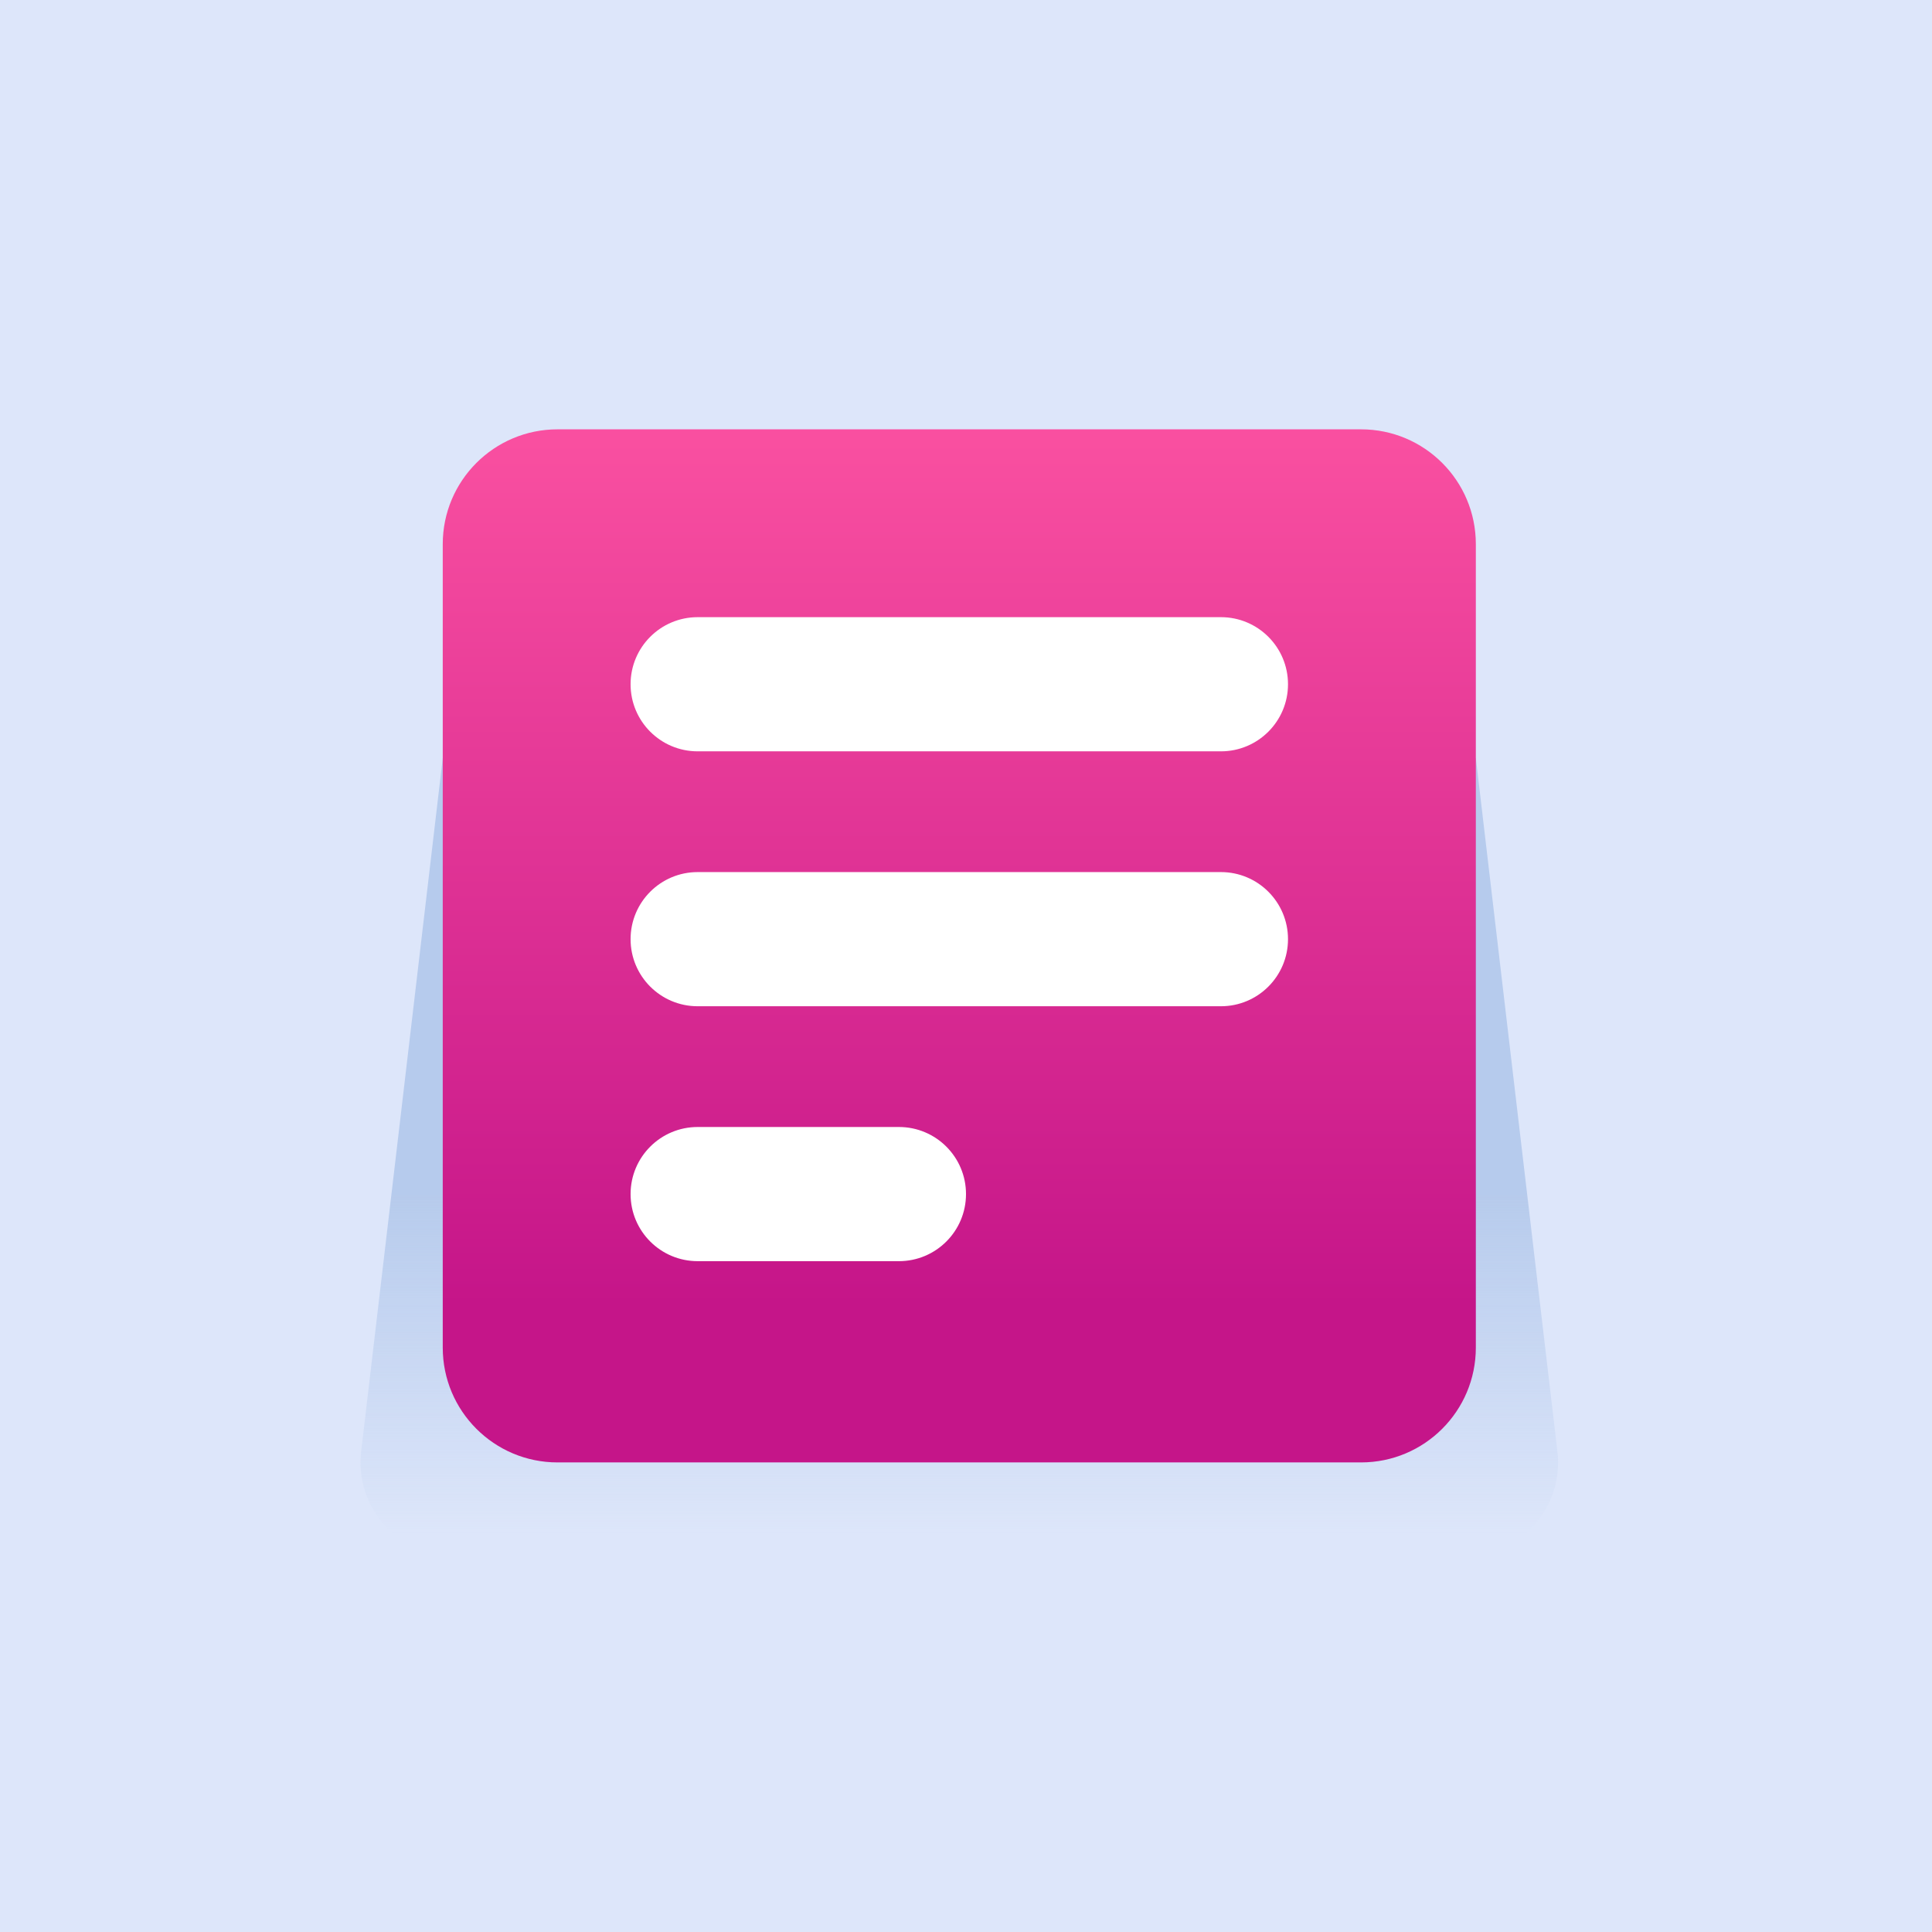
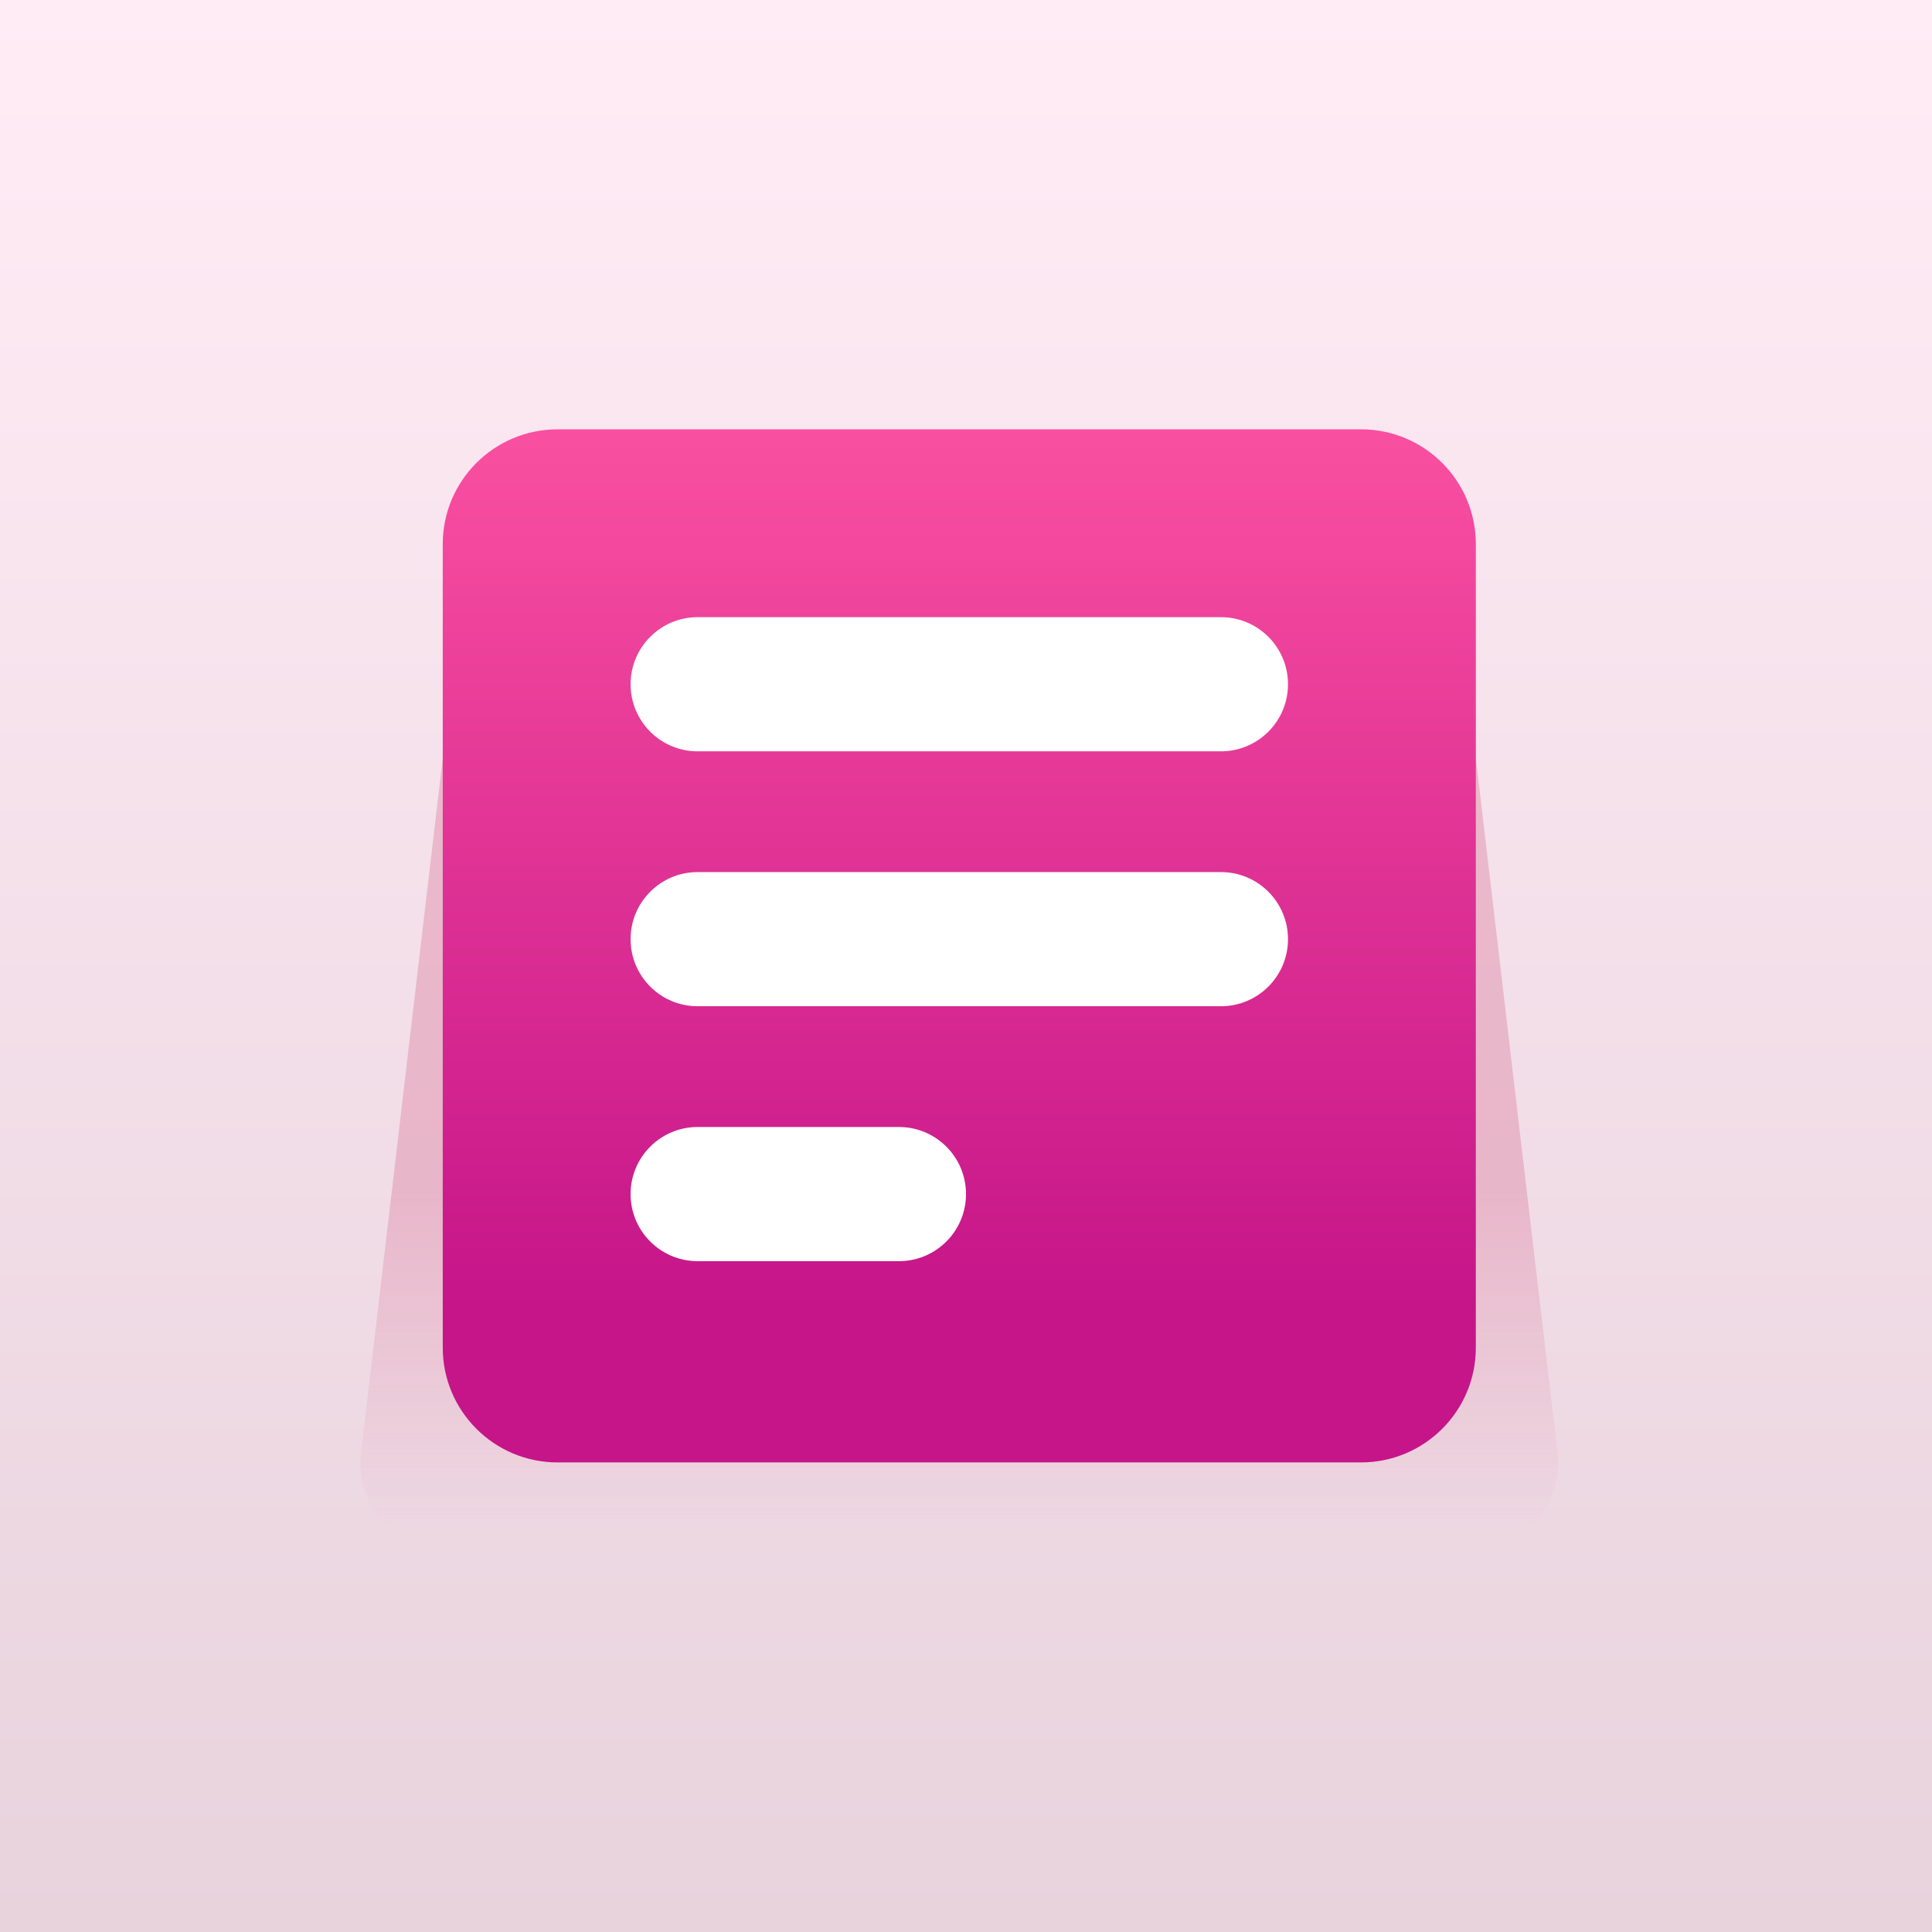
<svg xmlns="http://www.w3.org/2000/svg" width="72" height="72" viewBox="0 0 72 72" fill="none">
-   <rect width="72" height="72" fill="#DDE6FA" />
-   <path opacity="0.5" d="M16.5 28.25H55L58.04 54.091C58.285 56.172 56.659 58 54.564 58H16.936C14.841 58 13.215 56.172 13.46 54.091L16.5 28.25Z" fill="url(#paint0_linear_675_3332)" />
-   <path d="M16.5 20.278C16.5 17.915 18.416 16 20.778 16H50.722C53.085 16 55 17.915 55 20.278V50.222C55 52.585 53.085 54.5 50.722 54.5H20.778C18.416 54.5 16.5 52.585 16.5 50.222V20.278Z" fill="url(#paint1_linear_675_3332)" />
+   <rect width="72" height="72" fill="url(#paint0_linear_688_307)" />
+   <path opacity="0.5" d="M16.5 28.25H55L58.04 54.091C58.285 56.172 56.659 58 54.564 58H16.936C14.841 58 13.215 56.172 13.46 54.091L16.5 28.25Z" fill="url(#paint1_linear_688_307)" />
+   <path d="M16.5 20.278C16.5 17.915 18.416 16 20.778 16H50.722C53.085 16 55 17.915 55 20.278V50.222C55 52.585 53.085 54.5 50.722 54.5H20.778C18.416 54.5 16.5 52.585 16.5 50.222V20.278Z" fill="url(#paint2_linear_688_307)" />
  <path d="M23.5 25.5C23.5 24.119 24.619 23 26 23H45.5C46.881 23 48 24.119 48 25.5V25.5C48 26.881 46.881 28 45.5 28H26C24.619 28 23.5 26.881 23.5 25.5V25.5Z" fill="white" />
  <path d="M23.5 35C23.5 33.619 24.619 32.5 26 32.5H45.5C46.881 32.5 48 33.619 48 35V35C48 36.381 46.881 37.5 45.5 37.5H26C24.619 37.5 23.5 36.381 23.5 35V35Z" fill="white" />
  <path d="M23.5 44.5C23.5 43.119 24.619 42 26 42L33.5 42C34.881 42 36 43.119 36 44.5V44.5C36 45.881 34.881 47 33.5 47H26C24.619 47 23.5 45.881 23.5 44.5V44.5Z" fill="white" />
  <defs>
-     <linearGradient id="paint0_linear_675_3332" x1="35.75" y1="28.25" x2="35.75" y2="57.125" gradientUnits="userSpaceOnUse">
-       <stop offset="0.563" stop-color="#90B0DF" />
-       <stop offset="1" stop-color="#90B0DF" stop-opacity="0" />
+     <linearGradient id="paint0_linear_688_307" x1="36" y1="0" x2="36" y2="72" gradientUnits="userSpaceOnUse">
+       <stop stop-color="#FFECF5" />
+       <stop offset="1" stop-color="#E8D3DD" />
    </linearGradient>
-     <linearGradient id="paint1_linear_675_3332" x1="35.75" y1="16.438" x2="35.75" y2="54.938" gradientUnits="userSpaceOnUse">
+     <linearGradient id="paint1_linear_688_307" x1="35.75" y1="28.25" x2="35.75" y2="57.125" gradientUnits="userSpaceOnUse">
+       <stop offset="0.563" stop-color="#DF90AC" />
+       <stop offset="1" stop-color="#DF90AC" stop-opacity="0" />
+     </linearGradient>
+     <linearGradient id="paint2_linear_688_307" x1="35.75" y1="16.438" x2="35.75" y2="54.938" gradientUnits="userSpaceOnUse">
      <stop stop-color="#F94FA0" />
      <stop offset="0.837" stop-color="#C51589" />
    </linearGradient>
  </defs>
</svg>
